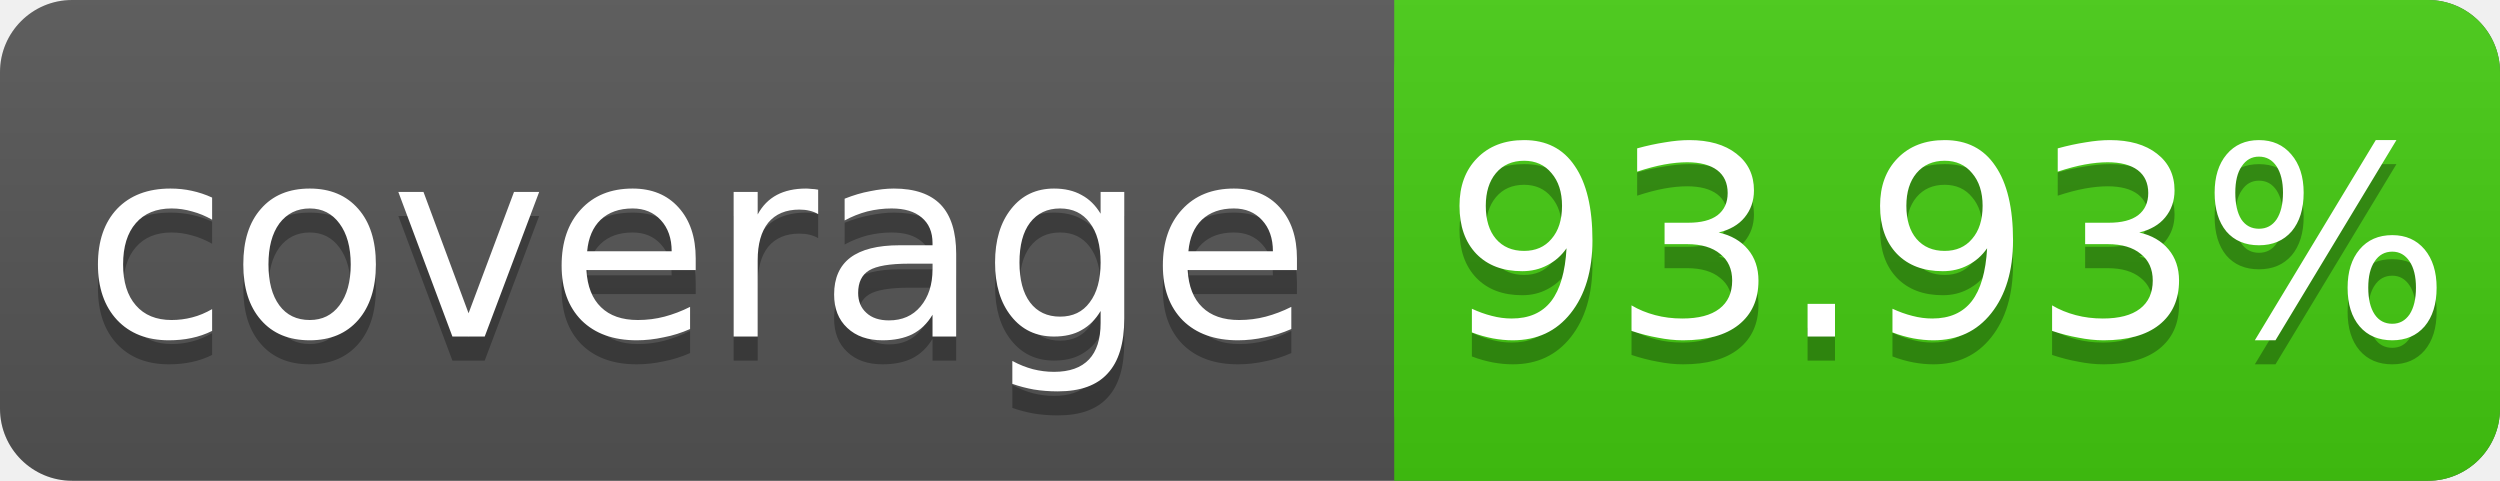
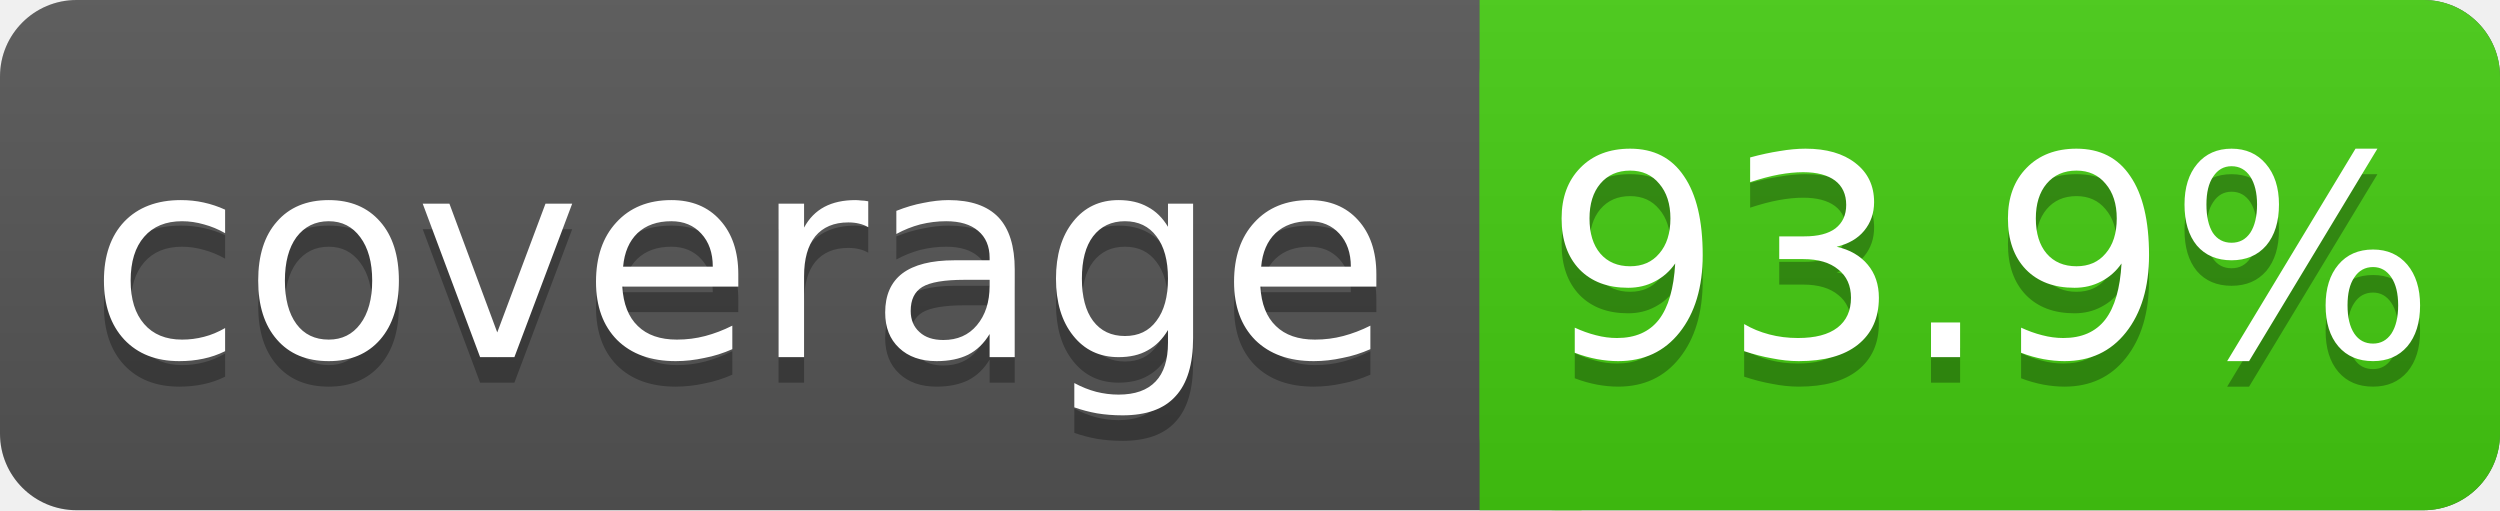
- <svg xmlns="http://www.w3.org/2000/svg" width="104" height="20">
+ <svg xmlns="http://www.w3.org/2000/svg" width="98" height="20">
  <linearGradient id="s" x2="0" y2="100%">
    <stop offset="0" stop-color="#bbb" stop-opacity=".1" />
    <stop offset="1" stop-opacity=".1" />
  </linearGradient>
-   <rect rx="3" width="104" height="20" fill="#555" />
-   <rect rx="3" x="58" width="46" height="20" fill="#4c1" />
+   <rect rx="3" width="98" height="20" fill="#555" />
+   <rect rx="3" x="58" width="40" height="20" fill="#4c1" />
  <rect x="58" width="4" height="20" fill="#4c1" />
-   <rect rx="3" width="104" height="20" fill="url(#s)" />
+   <rect rx="3" width="98" height="20" fill="url(#s)" />
  <g fill="#fff" text-anchor="middle" font-family="DejaVu Sans,Verdana,Geneva,sans-serif" font-size="11">
    <text x="29" y="15" fill="#010101" fill-opacity=".3">coverage</text>
    <text x="29" y="14">coverage</text>
-     <text x="81" y="15" fill="#010101" fill-opacity=".3">93.93%</text>
-     <text x="81" y="14">93.93%</text>
+     <text x="78" y="15" fill="#010101" fill-opacity=".3">93.9%</text>
+     <text x="78" y="14">93.9%</text>
  </g>
</svg>
